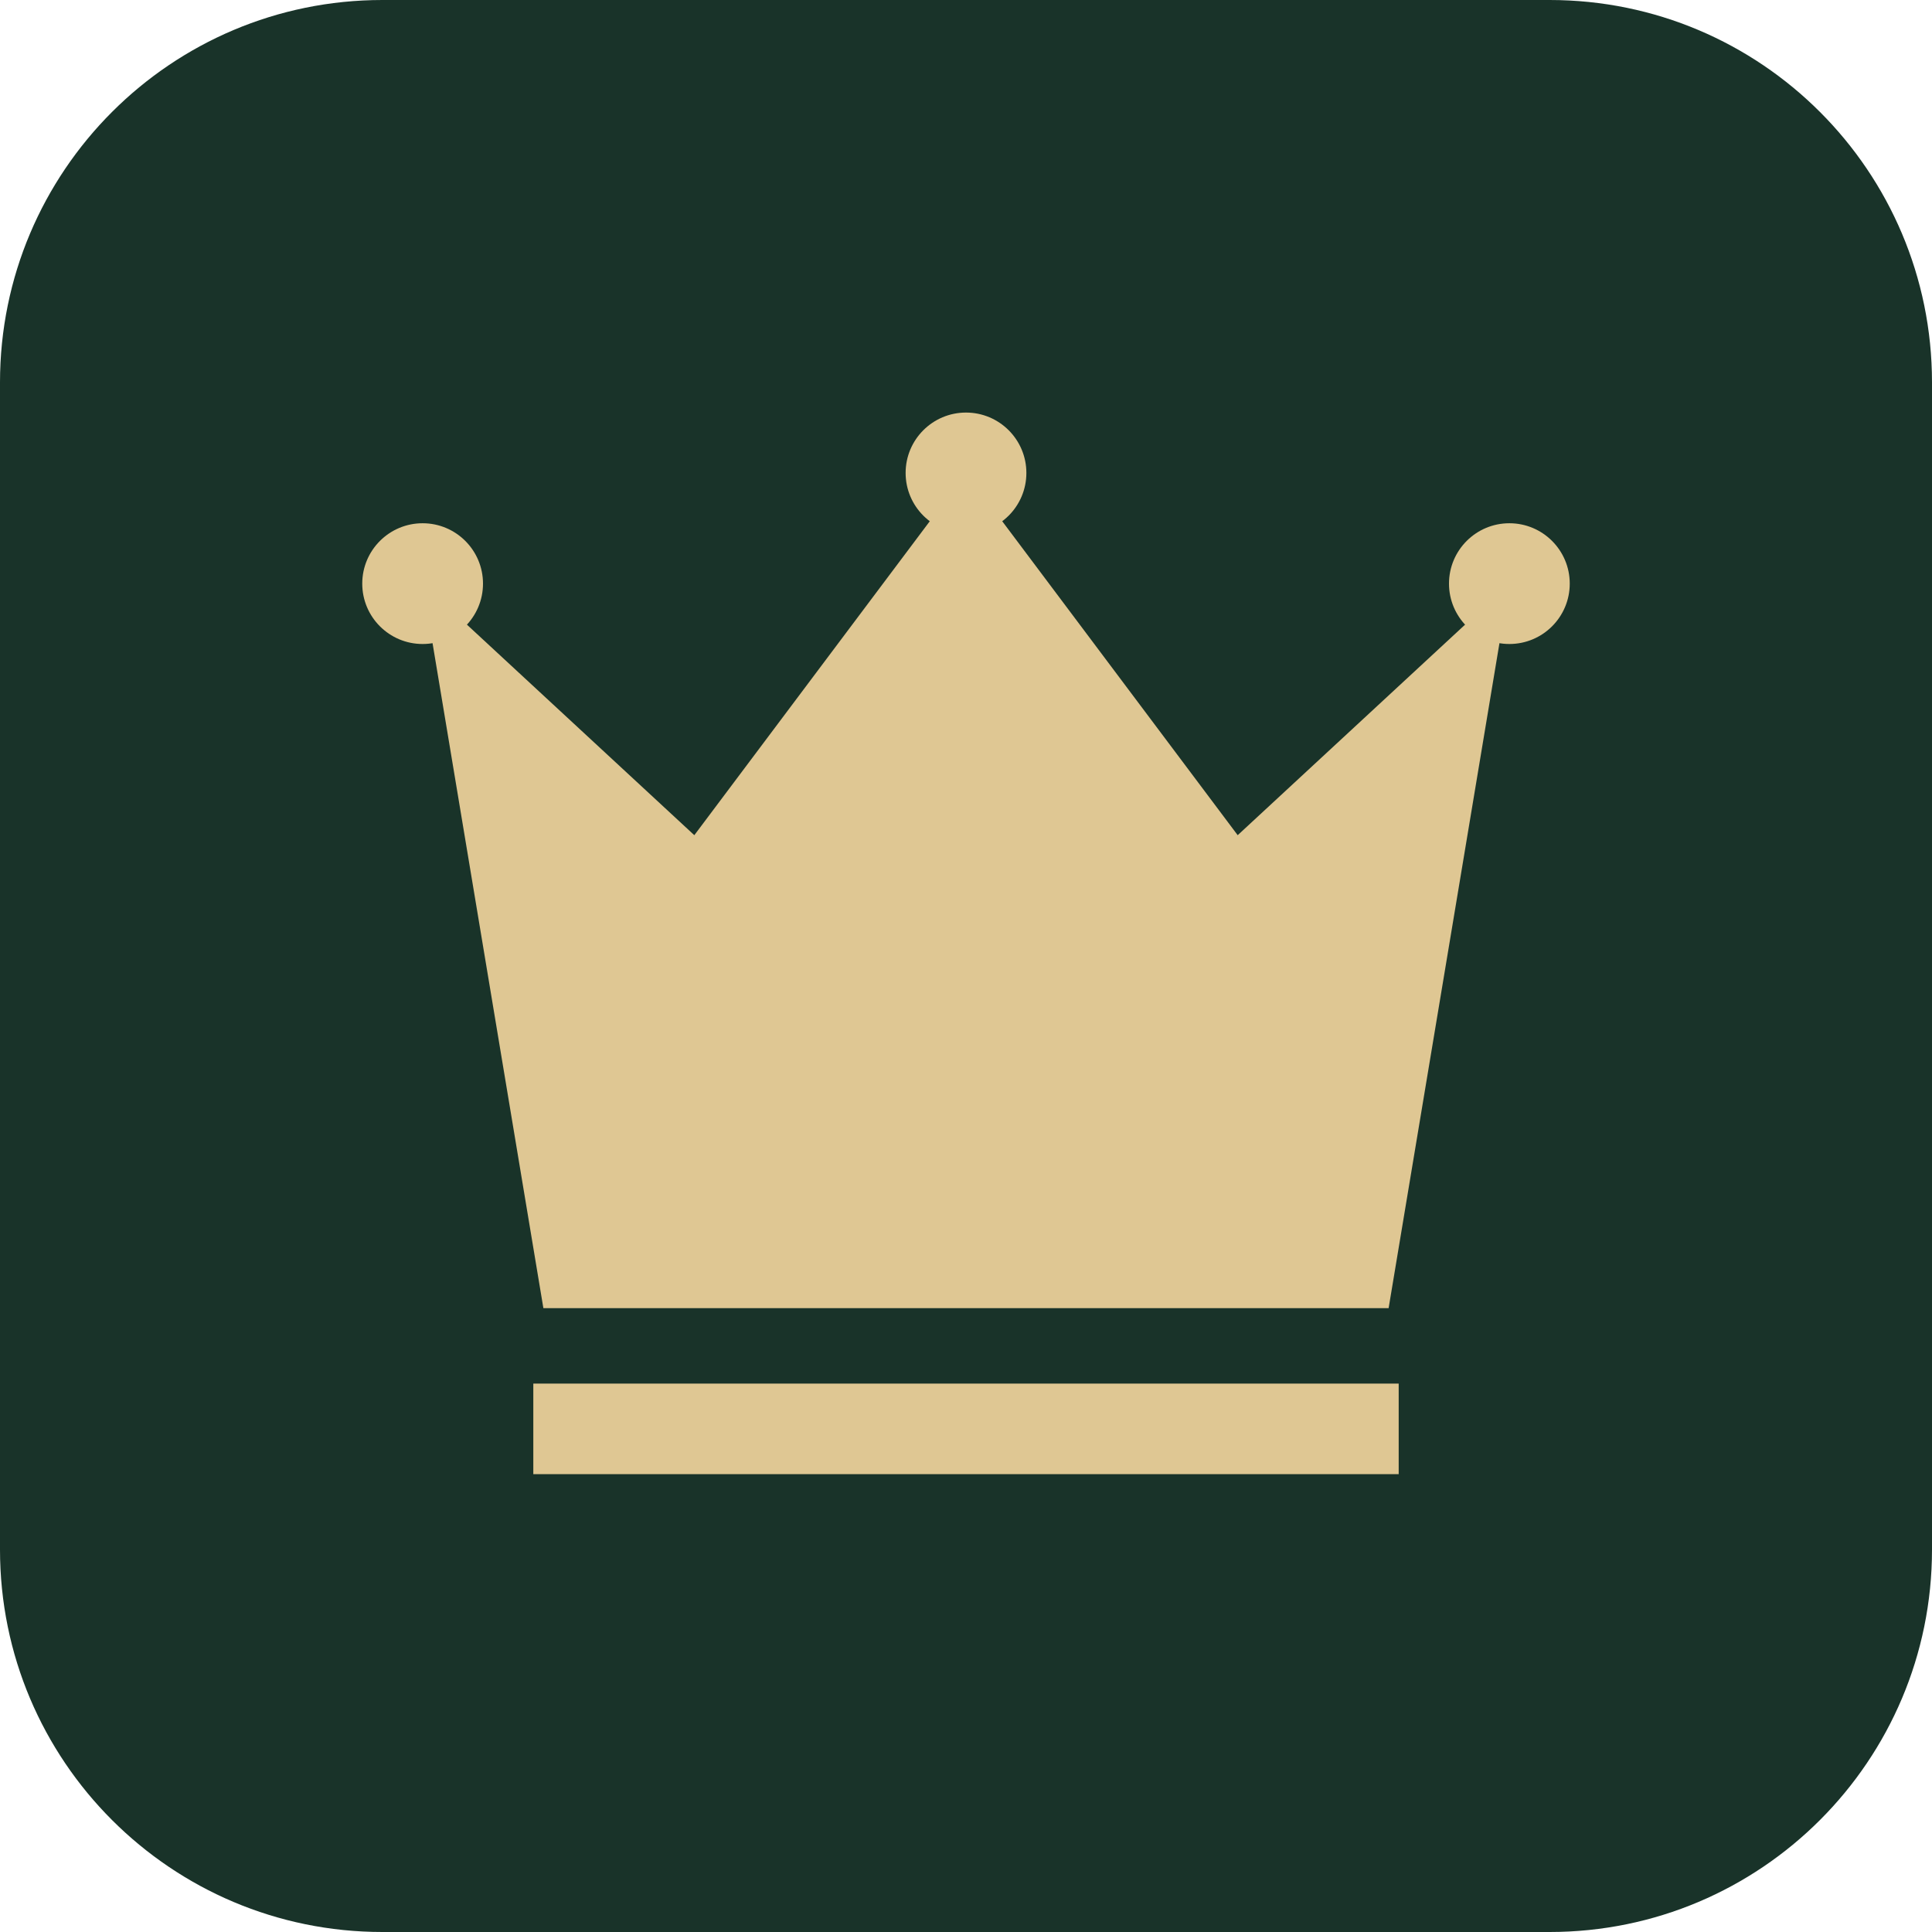
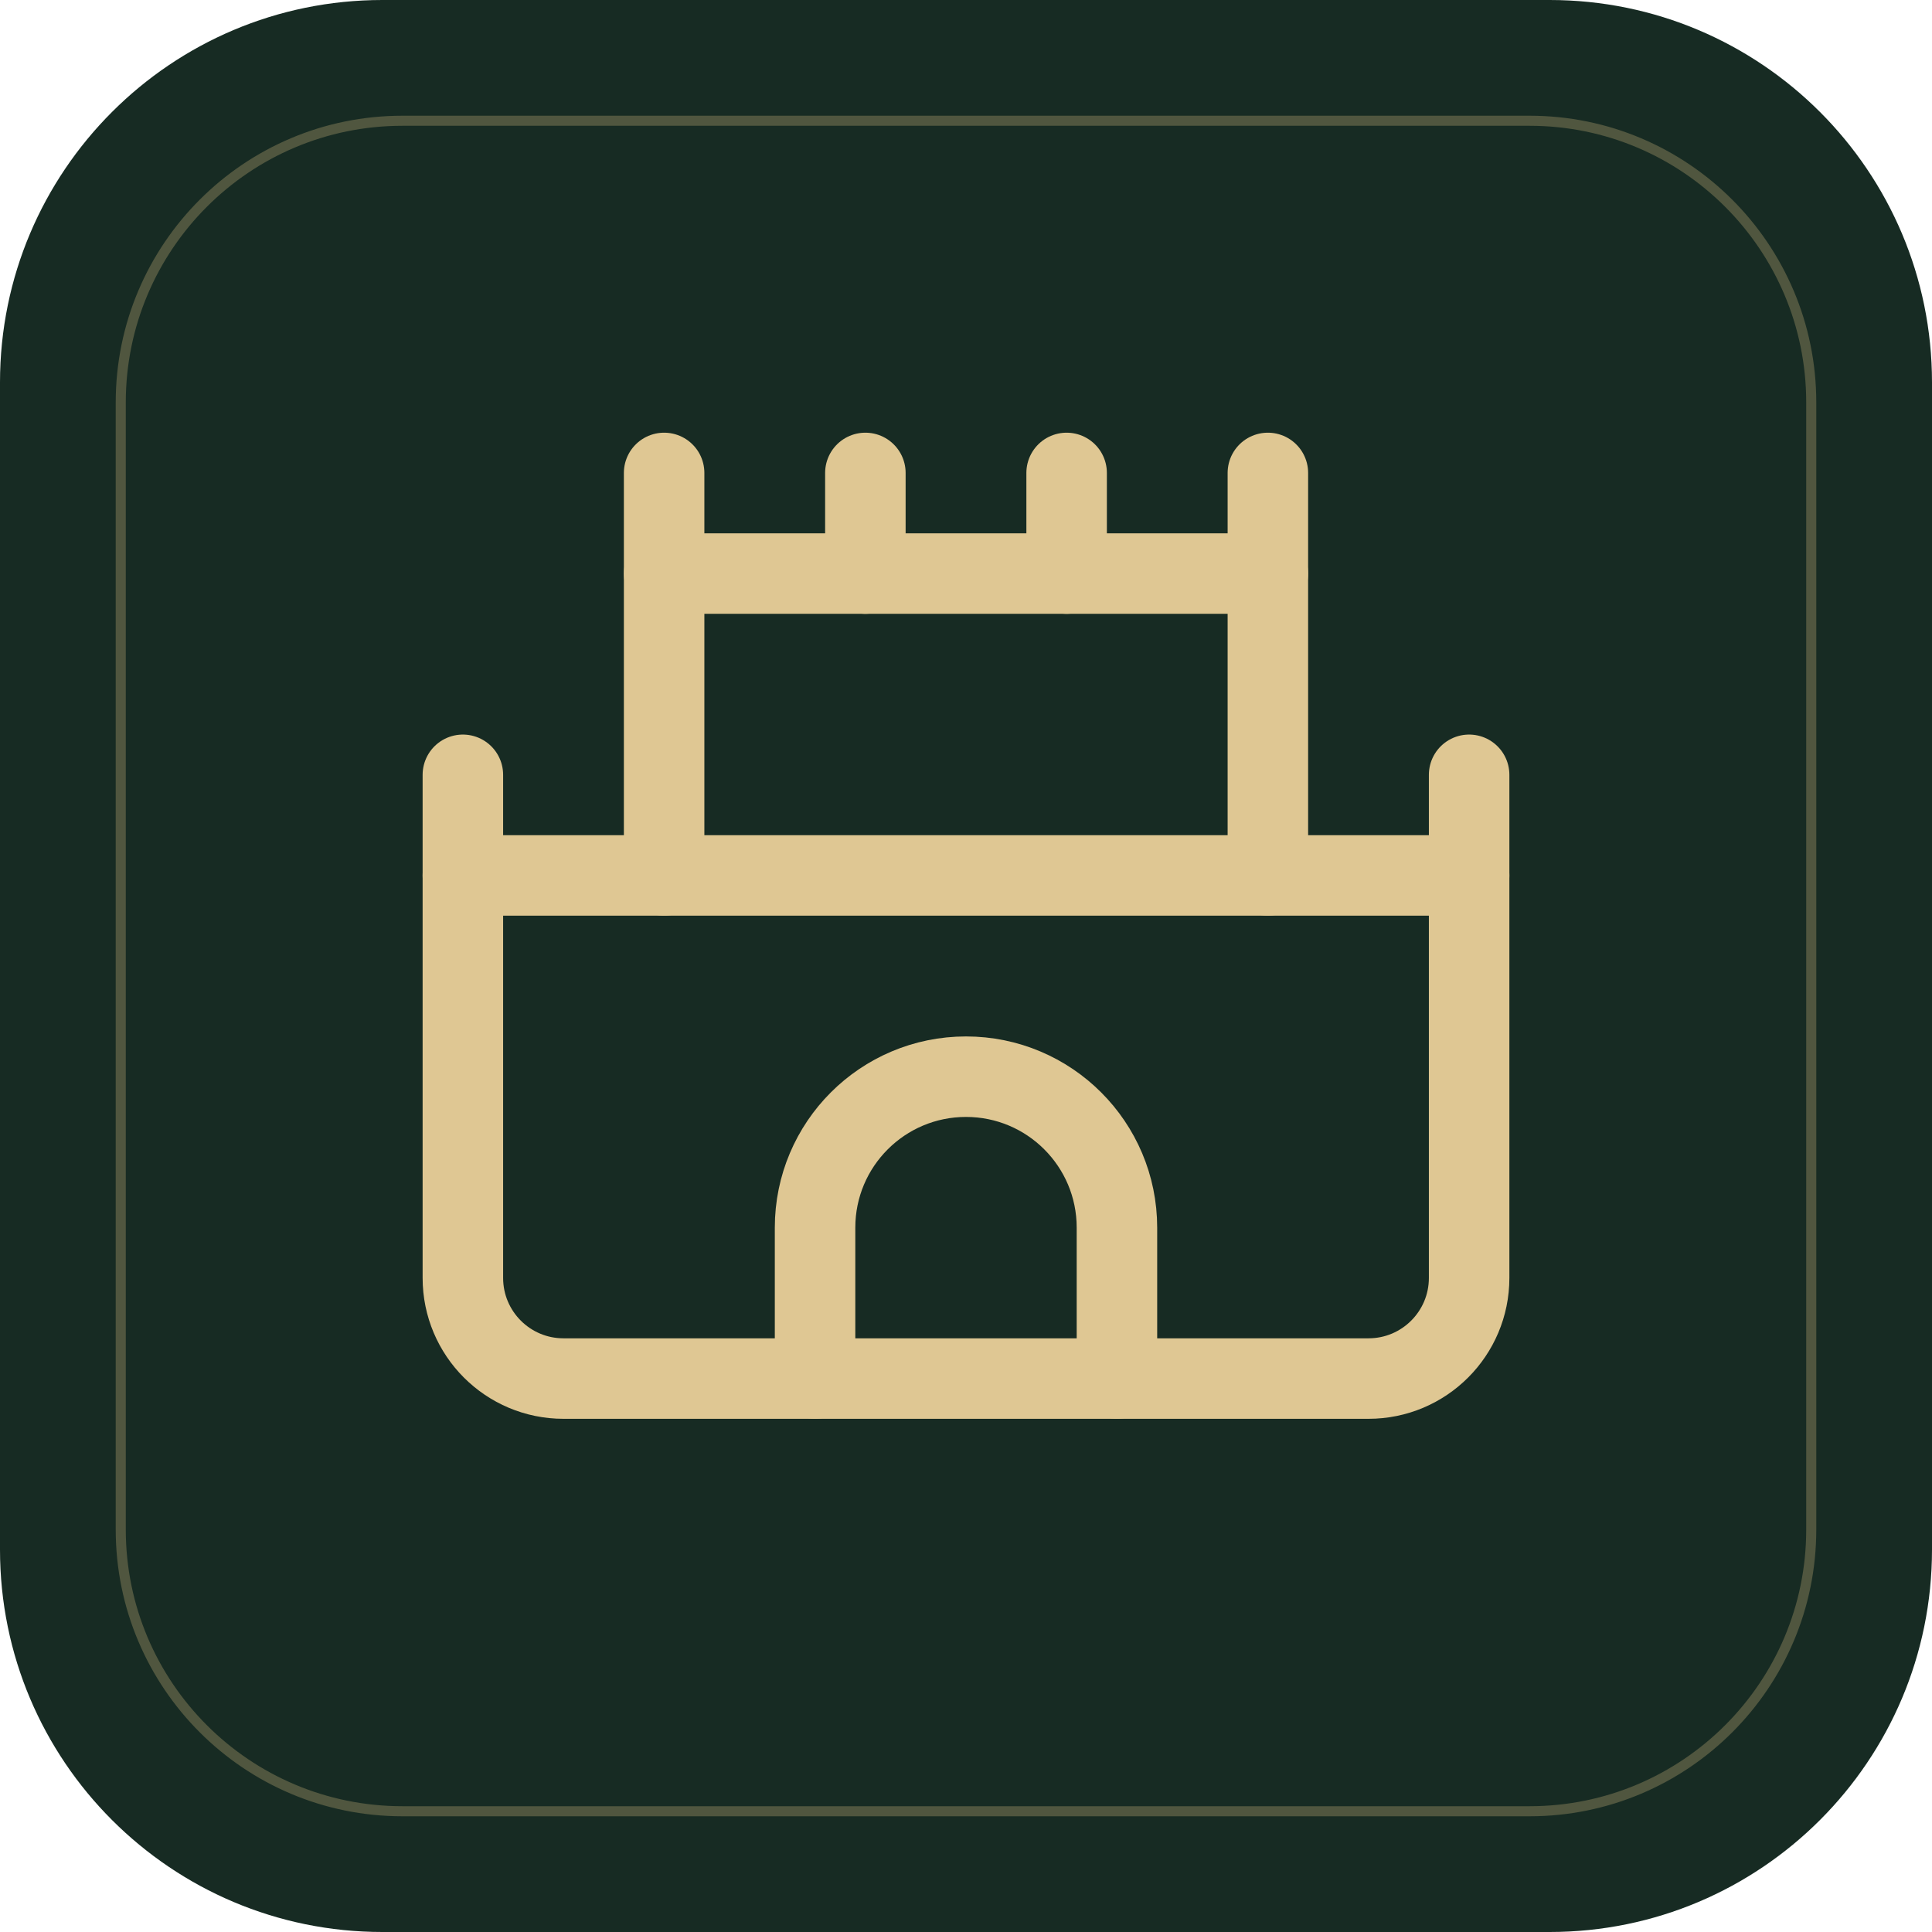
<svg xmlns="http://www.w3.org/2000/svg" viewBox="0 0 192 192">
-   <rect width="192" height="192" rx="38" fill="#193329" />
-   <path d="M42 58l27 25 27-36 27 36 27-25-12 72H54z" fill="#dfc793" />
-   <path d="M53 142h86" stroke="#dfc793" stroke-width="9" />
-   <circle cx="42" cy="58" r="6" fill="#dfc793" />
-   <circle cx="96" cy="47" r="6" fill="#dfc793" />
-   <circle cx="150" cy="58" r="6" fill="#dfc793" />
+   <rect width="192" height="192" rx="38" fill="#172b23" />
+   <rect x="12" y="12" width="168" height="168" rx="28" fill="none" stroke="#d7bc81" stroke-opacity=".3" />
+   <svg x="36" y="32" width="120" height="120" viewBox="0 0 24 24" fill="none" stroke="#dfc793" stroke-width="1.6" stroke-linecap="round" stroke-linejoin="round">
+     <path d="M10 5V3" />
+     <path d="M14 5V3" />
+     <path d="M15 21v-3a3 3 0 0 0-6 0v3" />
+     <path d="M18 3v8" />
+     <path d="M18 5H6" />
+     <path d="M22 11H2" />
+     <path d="M22 9v10a2 2 0 0 1-2 2H4a2 2 0 0 1-2-2V9" />
+     <path d="M6 3v8" />
+   </svg>
</svg>
